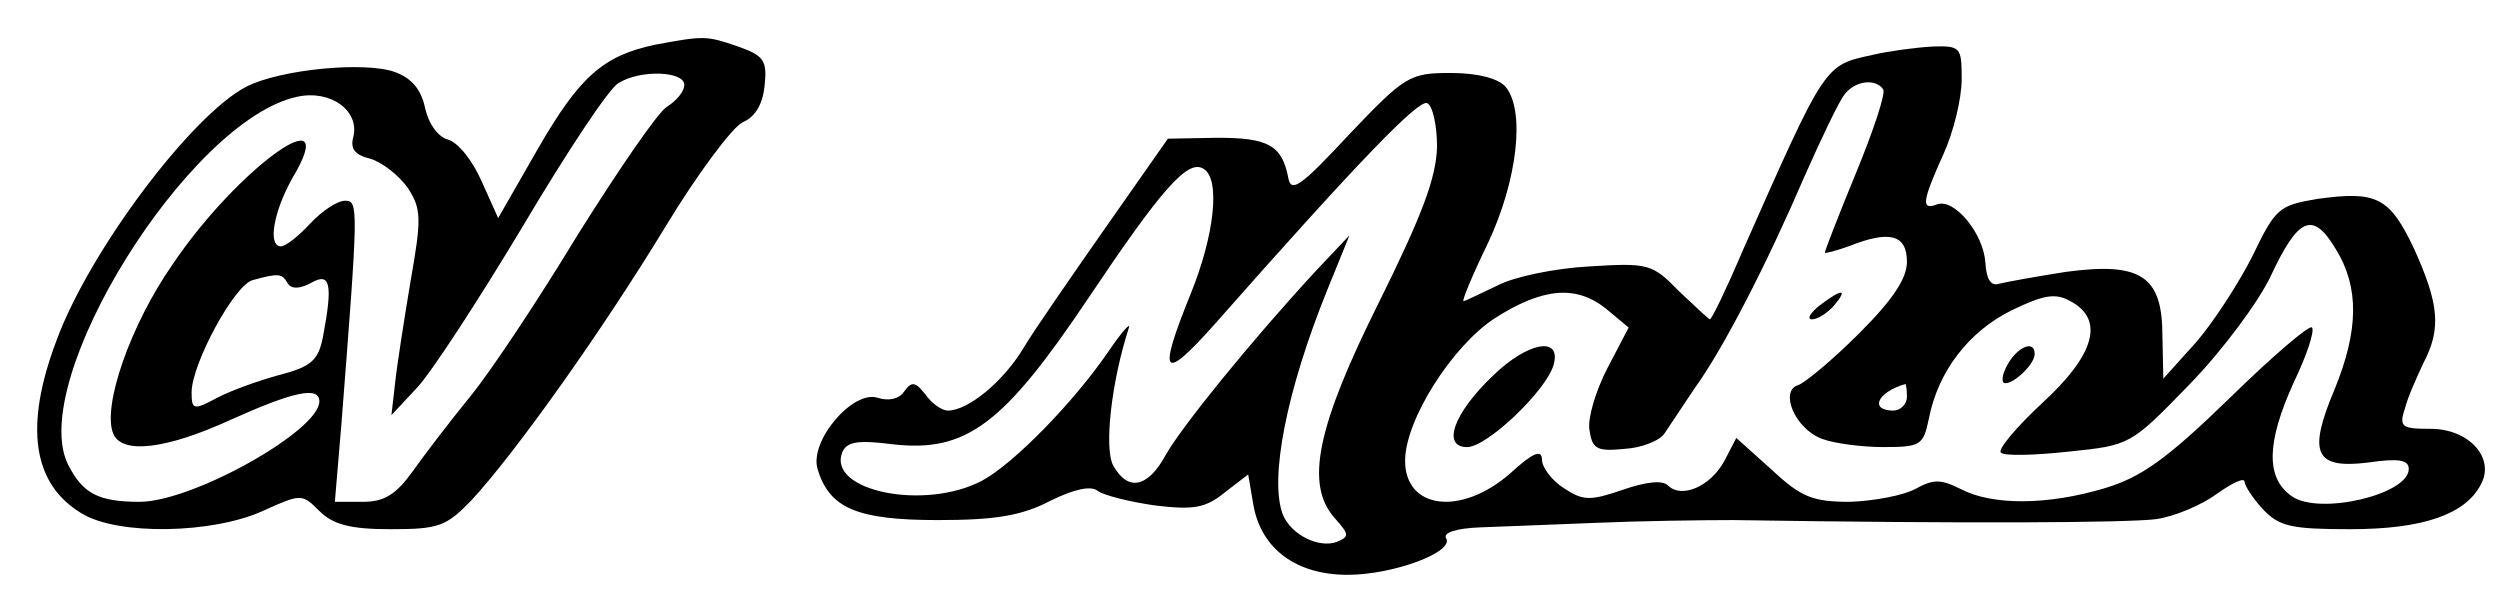
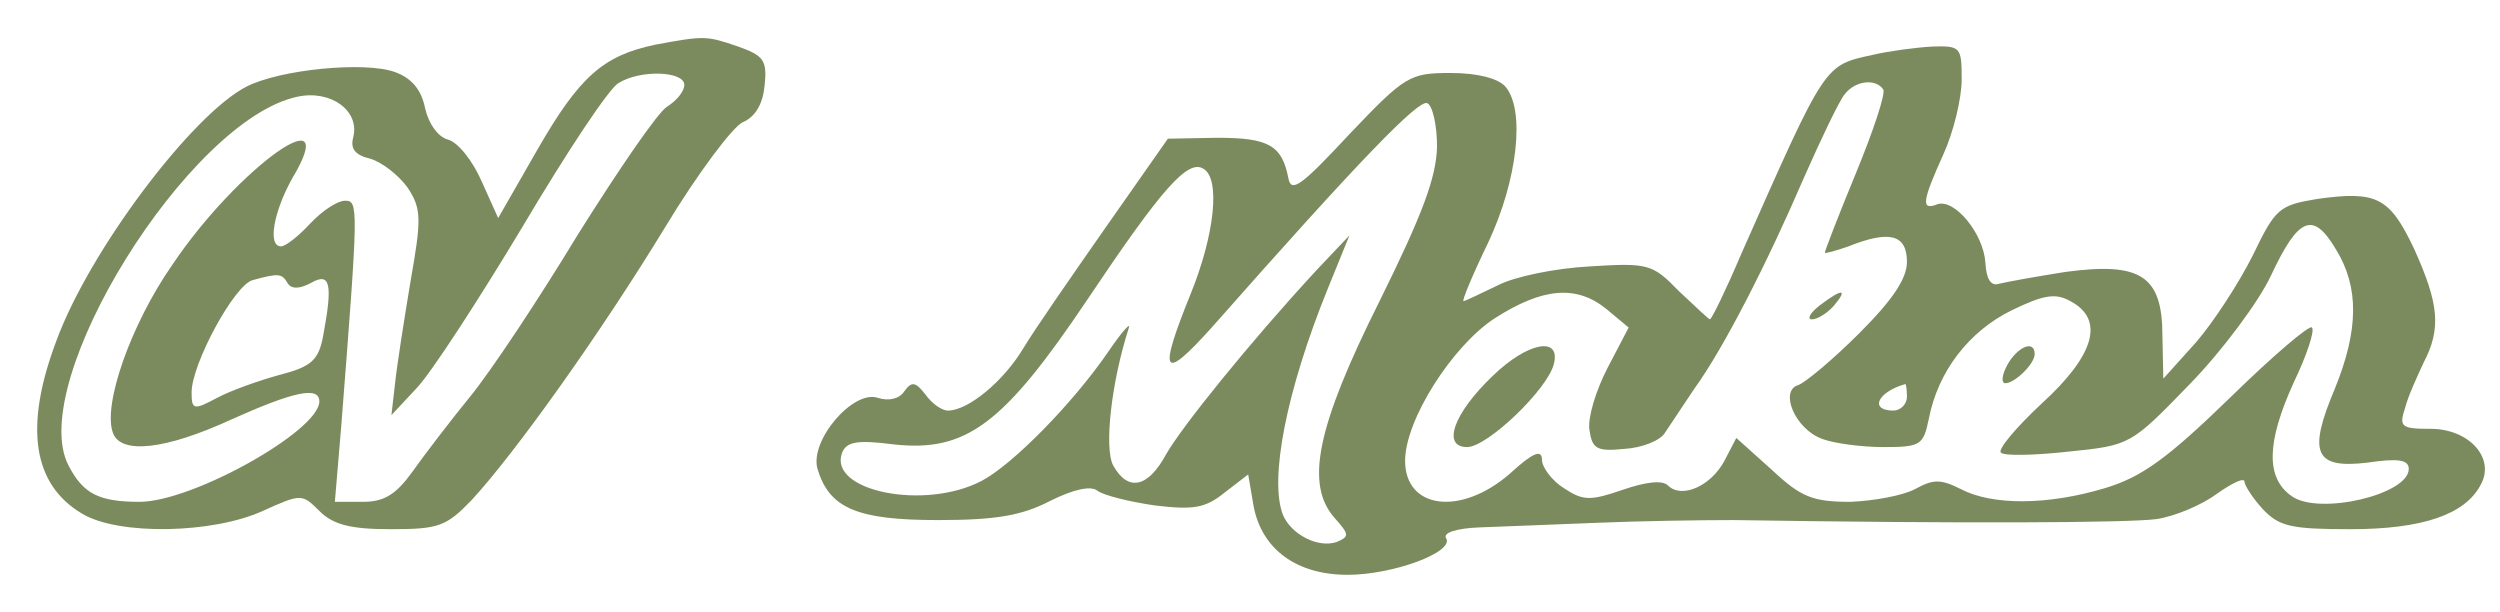
- <svg xmlns="http://www.w3.org/2000/svg" version="1.0" width="274pt" height="67pt" viewBox="0 0 274 67" preserveAspectRatio="xMidYMid meet">
-   <g transform="translate(0,67) scale(0.1,-0.1)" fill="#000000" stroke="none">
+ <svg xmlns="http://www.w3.org/2000/svg" version="1.0" viewBox="0 0 274 67" preserveAspectRatio="xMidYMid meet">
+   <g transform="translate(0,67) scale(0.1,-0.1)" fill="#7B8B5E" stroke="none">
    <path d="M718 621 c-57 -12 -83 -35 -129 -115 l-43 -75 -18 40 c-10 23 -26 43 -37 46 -11 3 -21 17 -25 34 -4 20 -14 33 -33 40 -33 12 -126 3 -163 -16 -60 -31 -172 -180 -208 -278 -36 -95 -26 -158 28 -190 40 -24 143 -22 198 3 42 19 43 19 62 0 15 -15 34 -20 78 -20 53 0 61 3 89 32 48 52 142 184 212 299 35 58 74 110 85 115 14 6 22 20 24 40 3 28 -1 33 -29 43 -35 12 -37 12 -91 2z m32 -44 c0 -7 -8 -17 -19 -24 -10 -6 -53 -69 -97 -139 -43 -71 -96 -151 -119 -179 -22 -27 -51 -65 -63 -82 -18 -25 -31 -33 -54 -33 l-31 0 7 83 c19 243 19 247 4 247 -8 0 -25 -11 -38 -25 -13 -14 -27 -25 -32 -25 -15 0 -8 38 12 74 57 95 -59 13 -131 -94 -46 -66 -77 -155 -65 -185 9 -23 57 -18 129 15 69 31 97 37 97 20 0 -32 -139 -110 -197 -110 -45 0 -62 9 -78 40 -47 91 132 379 251 404 37 8 69 -16 61 -45 -3 -12 2 -19 19 -23 13 -4 31 -18 41 -32 15 -23 15 -34 3 -102 -7 -42 -15 -93 -17 -112 l-4 -35 28 30 c16 17 68 97 116 177 48 81 95 152 105 157 24 15 72 13 72 -2z m-435 -217 c4 -7 13 -7 26 0 21 12 24 -1 13 -59 -5 -26 -13 -33 -48 -42 -22 -6 -53 -17 -68 -25 -26 -14 -28 -13 -28 6 0 31 47 118 67 123 29 8 32 7 38 -3z" />
    <path d="M2053 610 c-54 -12 -51 -7 -144 -217 -17 -40 -33 -73 -35 -73 -1 0 -16 14 -34 31 -29 30 -34 31 -98 27 -37 -2 -82 -11 -101 -21 -19 -9 -35 -17 -37 -17 -2 0 10 29 27 64 32 68 41 145 19 171 -8 9 -30 15 -60 15 -45 0 -50 -3 -111 -67 -53 -57 -64 -65 -67 -48 -7 36 -22 44 -78 44 l-54 -1 -68 -97 c-37 -53 -78 -112 -90 -132 -22 -37 -61 -69 -83 -69 -7 0 -18 8 -25 18 -11 14 -15 14 -23 3 -5 -8 -17 -11 -29 -7 -27 9 -75 -47 -66 -78 13 -43 43 -56 132 -56 64 0 92 5 123 21 26 13 45 17 52 11 7 -5 35 -12 63 -16 42 -5 55 -3 76 14 l26 20 6 -35 c9 -47 47 -75 103 -75 50 0 117 25 108 40 -4 6 11 11 37 12 24 1 81 3 128 5 47 2 114 3 150 3 254 -4 431 -3 463 1 21 3 51 16 67 28 17 12 30 18 30 13 0 -4 9 -18 20 -30 18 -19 31 -22 96 -22 79 0 126 16 143 49 16 29 -13 61 -55 61 -32 0 -35 2 -28 23 3 12 13 34 20 49 20 38 17 65 -10 125 -27 57 -41 64 -106 55 -42 -7 -46 -10 -71 -62 -15 -30 -43 -73 -62 -95 l-36 -40 -1 47 c0 66 -24 81 -106 70 -32 -5 -65 -11 -73 -13 -9 -3 -14 5 -15 23 -2 32 -34 71 -53 64 -18 -7 -16 4 7 55 11 24 20 61 20 82 0 35 -1 37 -32 36 -18 -1 -48 -5 -65 -9z m11 -38 c3 -4 -11 -46 -30 -92 -19 -46 -34 -85 -34 -87 0 -1 12 2 26 7 45 18 64 13 64 -17 0 -18 -15 -41 -52 -78 -29 -29 -59 -54 -67 -57 -21 -6 -4 -48 26 -59 13 -5 44 -9 67 -9 41 0 44 2 50 31 10 52 44 96 91 119 35 17 48 19 64 10 38 -20 27 -59 -31 -112 -28 -26 -49 -51 -45 -54 3 -4 37 -3 74 1 68 7 68 7 133 74 36 37 76 91 89 119 30 64 46 71 71 29 26 -42 25 -89 -1 -153 -30 -71 -22 -88 36 -81 34 5 45 3 45 -7 0 -28 -98 -51 -128 -30 -29 20 -28 59 2 125 14 29 23 56 20 60 -2 4 -43 -31 -90 -77 -69 -67 -97 -87 -137 -99 -63 -19 -124 -19 -158 -1 -22 11 -30 11 -50 0 -13 -7 -45 -13 -71 -14 -41 0 -54 5 -86 35 l-39 35 -13 -25 c-15 -28 -47 -42 -62 -27 -6 6 -24 4 -50 -5 -35 -12 -43 -12 -64 2 -13 8 -24 23 -24 31 0 12 -10 8 -35 -15 -54 -47 -115 -39 -115 14 0 45 52 126 98 156 53 34 90 37 123 10 l24 -20 -23 -44 c-13 -25 -22 -55 -20 -68 3 -21 8 -24 38 -21 19 1 40 9 45 18 6 9 20 30 32 48 32 44 80 138 120 231 19 43 39 85 45 92 12 15 34 17 42 5z m-489 -63 c-1 -34 -16 -74 -63 -169 -69 -138 -82 -201 -49 -238 16 -18 16 -20 2 -26 -20 -7 -50 8 -59 30 -15 39 4 136 49 247 l24 59 -36 -38 c-73 -79 -148 -172 -165 -202 -20 -37 -42 -41 -58 -12 -10 19 -2 91 17 150 3 8 -7 -3 -22 -25 -39 -57 -105 -124 -139 -142 -63 -33 -169 -11 -153 31 5 12 17 14 56 9 80 -9 121 22 213 159 81 121 110 154 127 143 19 -11 12 -73 -14 -137 -36 -89 -31 -97 23 -37 165 187 226 249 236 246 6 -2 11 -24 11 -48z m515 -274 c0 -8 -7 -15 -15 -15 -26 0 -18 20 13 29 1 1 2 -6 2 -14z" />
    <path d="M1994 335 c-10 -8 -14 -15 -8 -15 6 0 17 7 24 15 16 19 9 19 -16 0z" />
    <path d="M1636 258 c-43 -41 -56 -78 -28 -78 22 0 88 63 95 91 8 31 -29 24 -67 -13z" />
    <path d="M2200 270 c-6 -11 -7 -20 -2 -20 10 0 32 21 32 32 0 16 -19 8 -30 -12z" />
  </g>
</svg>
